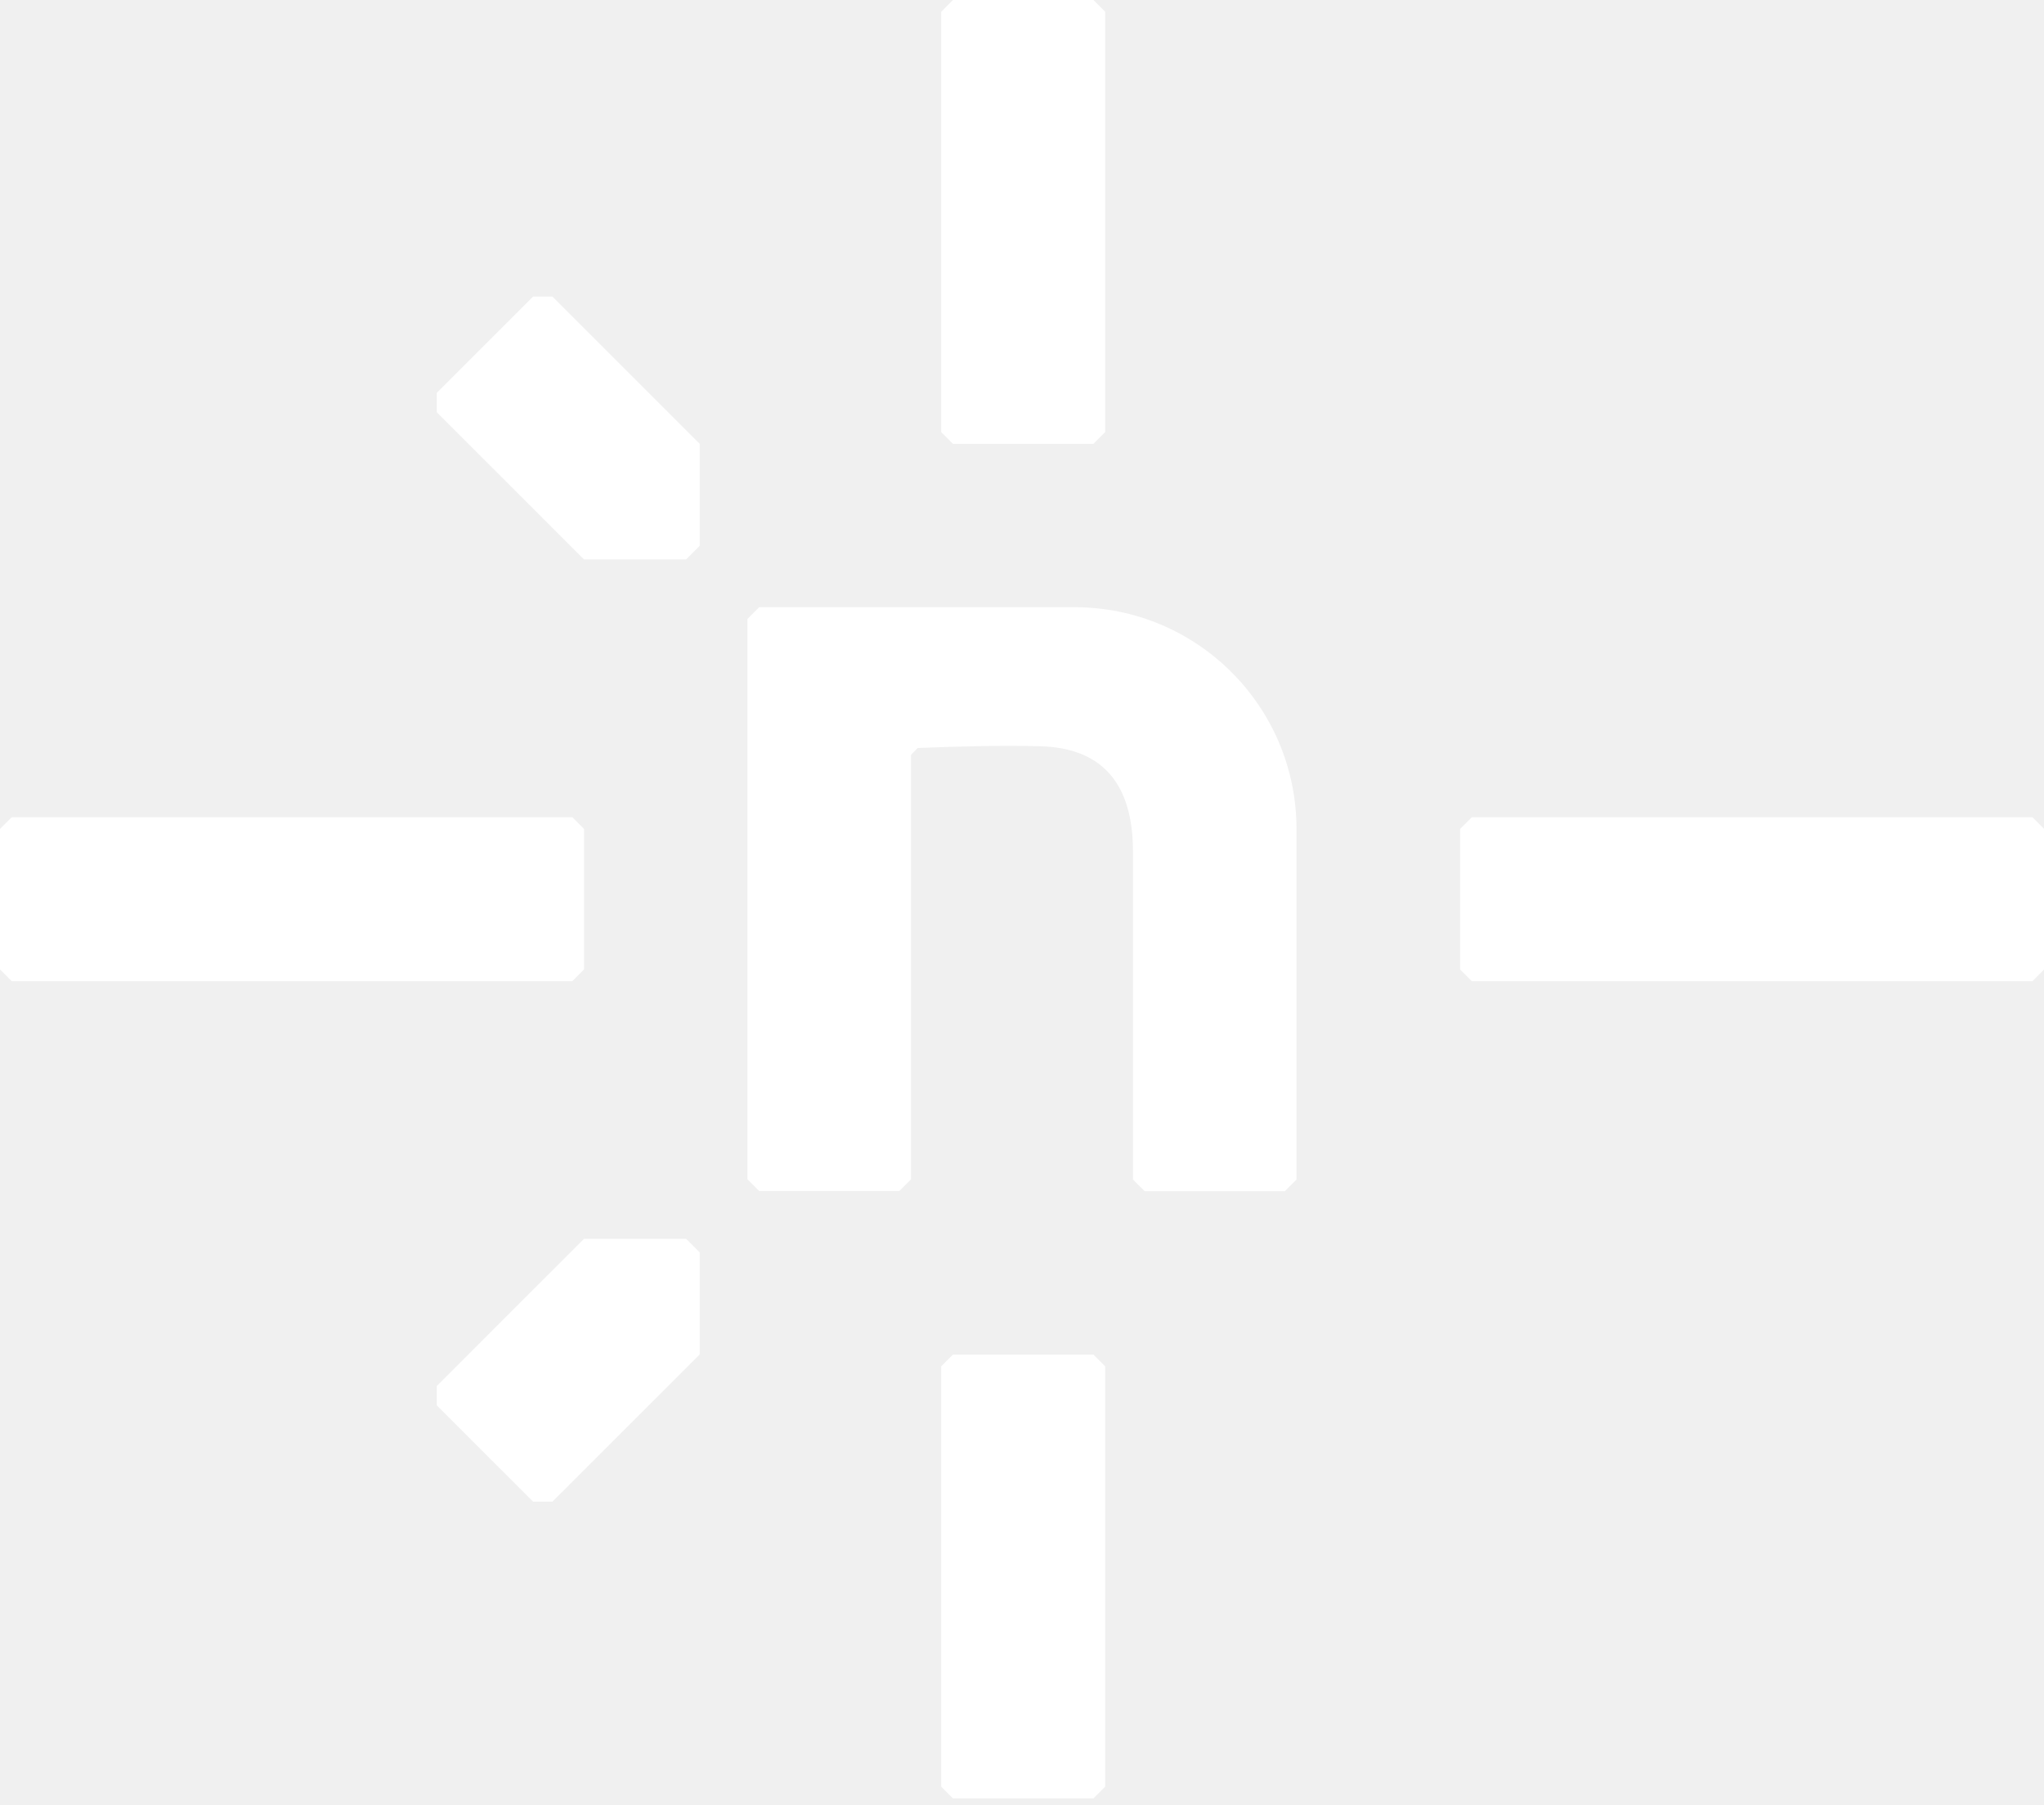
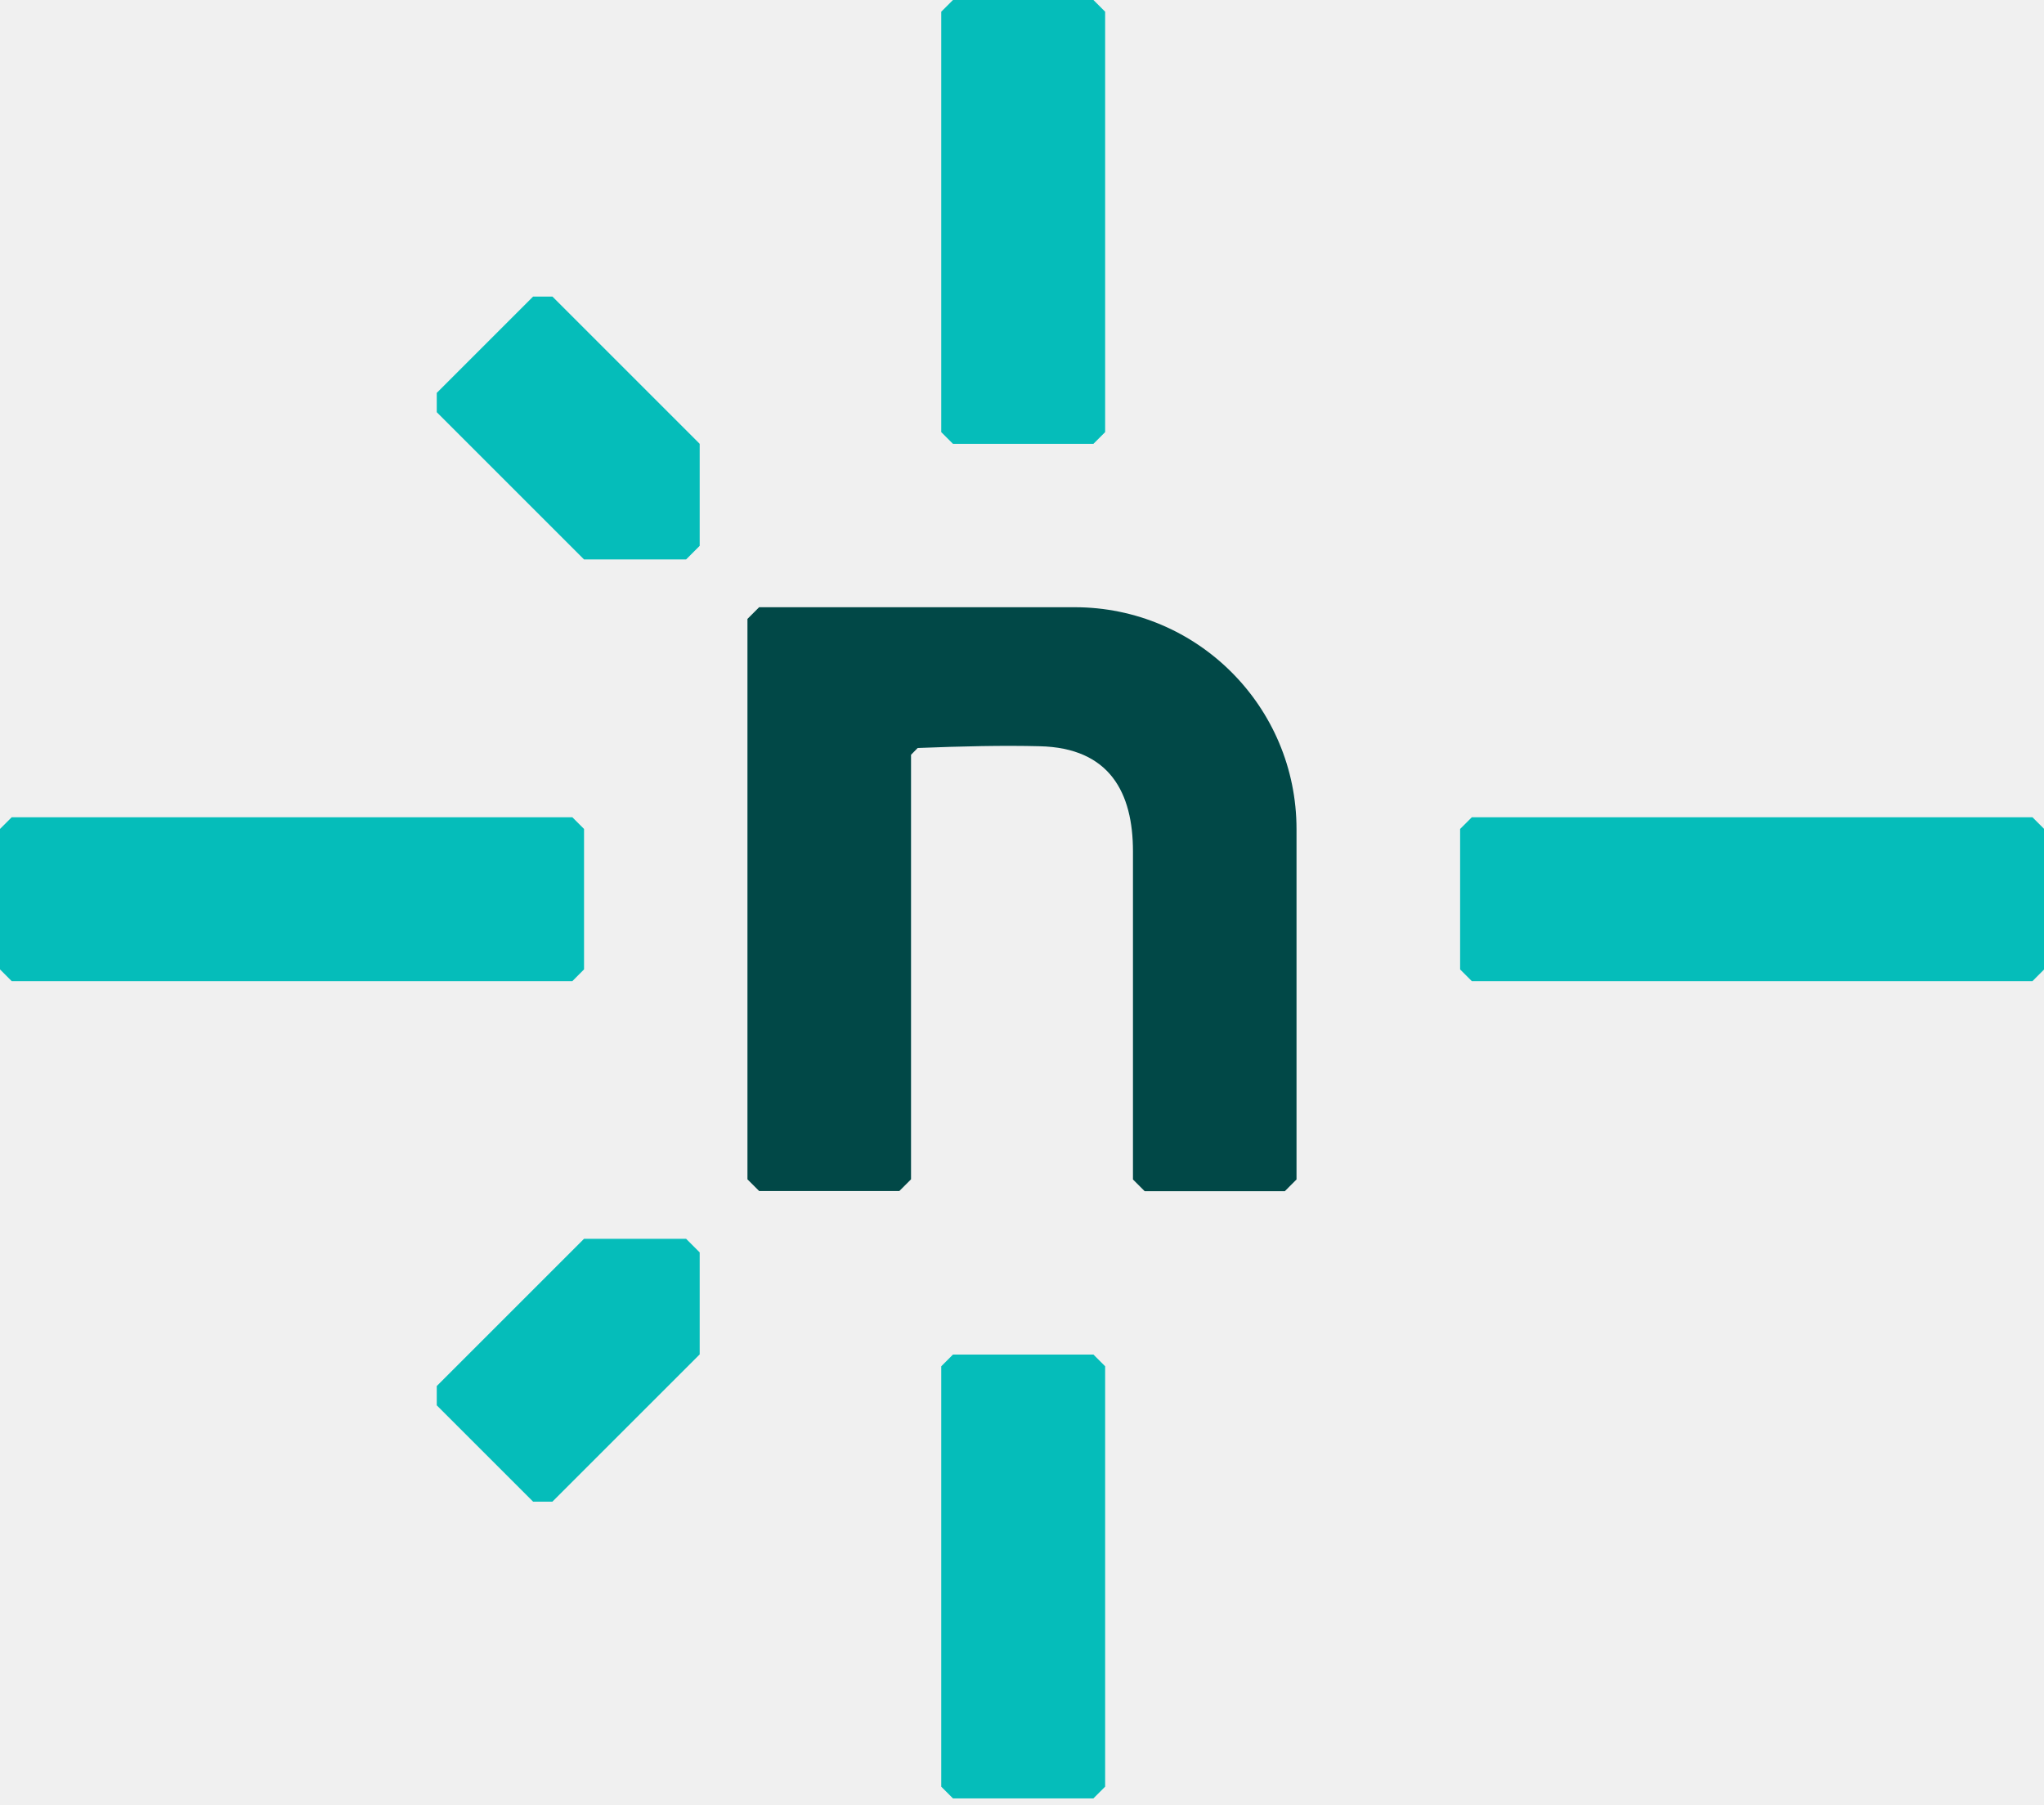
<svg xmlns="http://www.w3.org/2000/svg" width="128" height="113" fill="none">
  <g clip-path="url(#a)">
-     <path fill="white" d="M34.593 94.05h-1.209l-6.033-6.032v-1.209l9.223-9.222h6.39l.852.852v6.39zm-7.242-68.234v-1.209l6.033-6.033h1.209l9.223 9.223v6.39l-.852.852h-6.39z" />
-     <path fill="white" d="M80.46 74.605h-8.778l-.733-.733V53.326c0-3.656-1.436-6.489-5.844-6.588-2.269-.06-4.865 0-7.638.11l-.416.425v26.589l-.733.733H47.54l-.733-.733V38.764l.733-.733h19.753c7.677 0 13.898 6.22 13.898 13.898v21.943z" />
-     <path fill="white" d="M35.841 61.45H.733L0 60.715v-8.797l.733-.733h35.108l.733.733v8.797zm91.436 0H92.169l-.733-.734v-8.797l.733-.733h35.108l.733.733v8.797zM58.943 27.064V.734L59.676 0h8.797l.733.733v26.331l-.733.733h-8.797zm0 84.838v-26.33l.733-.734h8.797l.733.733v26.331l-.733.733h-8.797z" />
+     <path fill="#05BDBA" d="M34.593 94.05h-1.209l-6.033-6.032v-1.209l9.223-9.222h6.39l.852.852v6.39zm-7.242-68.234v-1.209l6.033-6.033h1.209l9.223 9.223v6.39l-.852.852h-6.39z" />
+     <path fill="#014847" d="M80.46 74.605h-8.778l-.733-.733V53.326c0-3.656-1.436-6.489-5.844-6.588-2.269-.06-4.865 0-7.638.11l-.416.425v26.589l-.733.733H47.54l-.733-.733V38.764l.733-.733h19.753c7.677 0 13.898 6.22 13.898 13.898v21.943z" />
+     <path fill="#05BDBA" d="M35.841 61.45H.733L0 60.715v-8.797l.733-.733h35.108l.733.733v8.797zm91.436 0H92.169l-.733-.734v-8.797l.733-.733h35.108l.733.733v8.797zM58.943 27.064V.734L59.676 0h8.797l.733.733v26.331l-.733.733h-8.797zm0 84.838v-26.33l.733-.734h8.797l.733.733v26.331l-.733.733h-8.797z" />
  </g>
  <defs>
    <clipPath id="a">
-       <path fill="white" d="M0 0h128v112.635H0z" />
+       <path fill="#fff" d="M0 0h128v112.635H0z" />
    </clipPath>
  </defs>
</svg>
